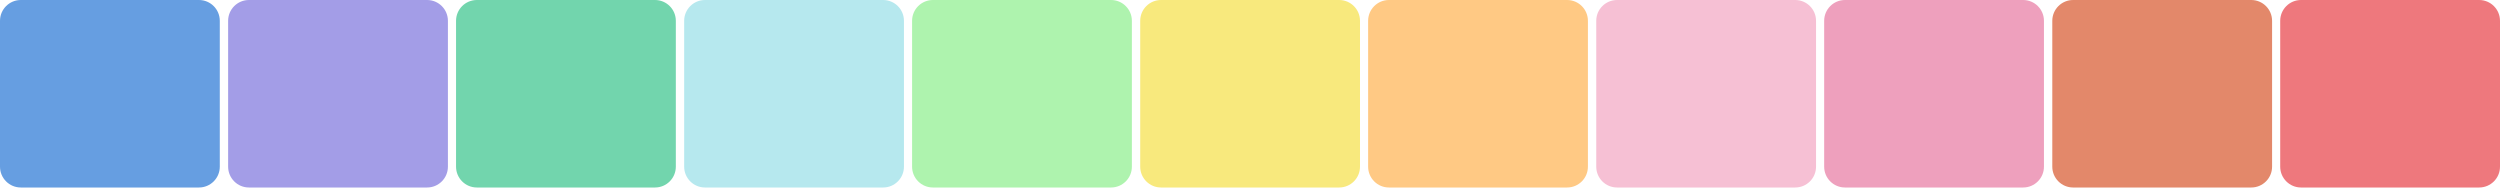
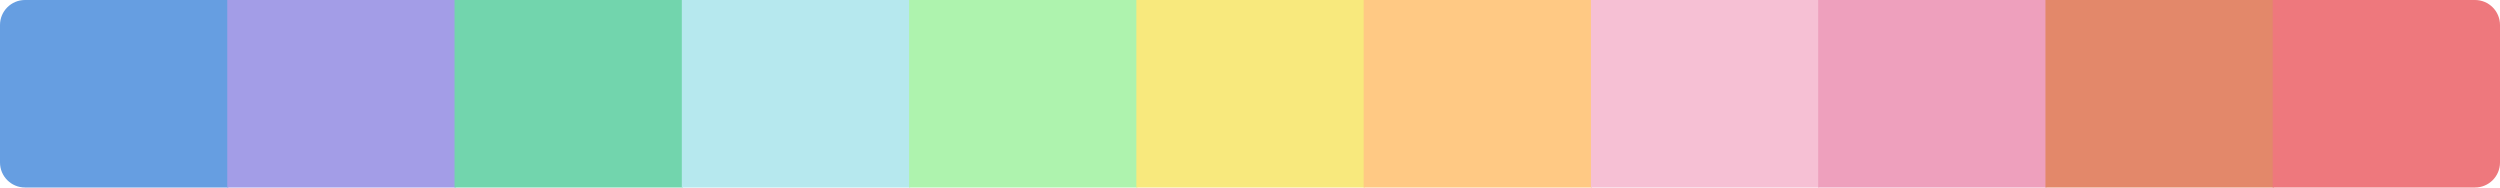
<svg xmlns="http://www.w3.org/2000/svg" viewBox="0 0 1200 90" width="1200" height="90" role="img" aria-label="photo_grade colour gradient">
-   <rect x="0.0" y="0" width="105.5" height="90" rx="10" fill="#669ee1" />
-   <rect x="109.5" y="0" width="105.5" height="90" rx="10" fill="#a39de7" />
-   <rect x="218.9" y="0" width="105.5" height="90" rx="10" fill="#72d5ad" />
-   <rect x="328.4" y="0" width="105.5" height="90" rx="10" fill="#b6e8ee" />
-   <rect x="437.8" y="0" width="105.5" height="90" rx="10" fill="#aef3ae" />
-   <rect x="547.3" y="0" width="105.5" height="90" rx="10" fill="#f8e97d" />
-   <rect x="656.7" y="0" width="105.5" height="90" rx="10" fill="#ffc984" />
-   <rect x="766.2" y="0" width="105.5" height="90" rx="10" fill="#f6c0d4" />
-   <rect x="875.6" y="0" width="105.5" height="90" rx="10" fill="#eea0bd" />
-   <rect x="985.1" y="0" width="105.5" height="90" rx="10" fill="#e3886a" />
-   <rect x="1094.5" y="0" width="105.5" height="90" rx="10" fill="#ee787d" />
+   <defs>
+     <clipPath id="r">
+       <rect x="0" y="0" width="1200" height="90" rx="12" ry="12" />
+     </clipPath>
+   </defs>
+   <g clip-path="url(#r)">
+     <rect x="0.00" y="0" width="109.59" height="90" fill="#669ee1" />
+     <rect x="109.09" y="0" width="109.59" height="90" fill="#a39de7" />
+     <rect x="218.18" y="0" width="109.59" height="90" fill="#72d5ad" />
+     <rect x="327.27" y="0" width="109.59" height="90" fill="#b6e8ee" />
+     <rect x="436.36" y="0" width="109.59" height="90" fill="#aef3ae" />
+     <rect x="545.45" y="0" width="109.59" height="90" fill="#f8e97d" />
+     <rect x="654.55" y="0" width="109.59" height="90" fill="#ffc984" />
+     <rect x="763.64" y="0" width="109.59" height="90" fill="#f6c0d4" />
+     <rect x="872.73" y="0" width="109.59" height="90" fill="#eea0bd" />
+     <rect x="981.82" y="0" width="109.59" height="90" fill="#e3886a" />
+     <rect x="1090.91" y="0" width="109.59" height="90" fill="#ee787d" />
+   </g>
</svg>
